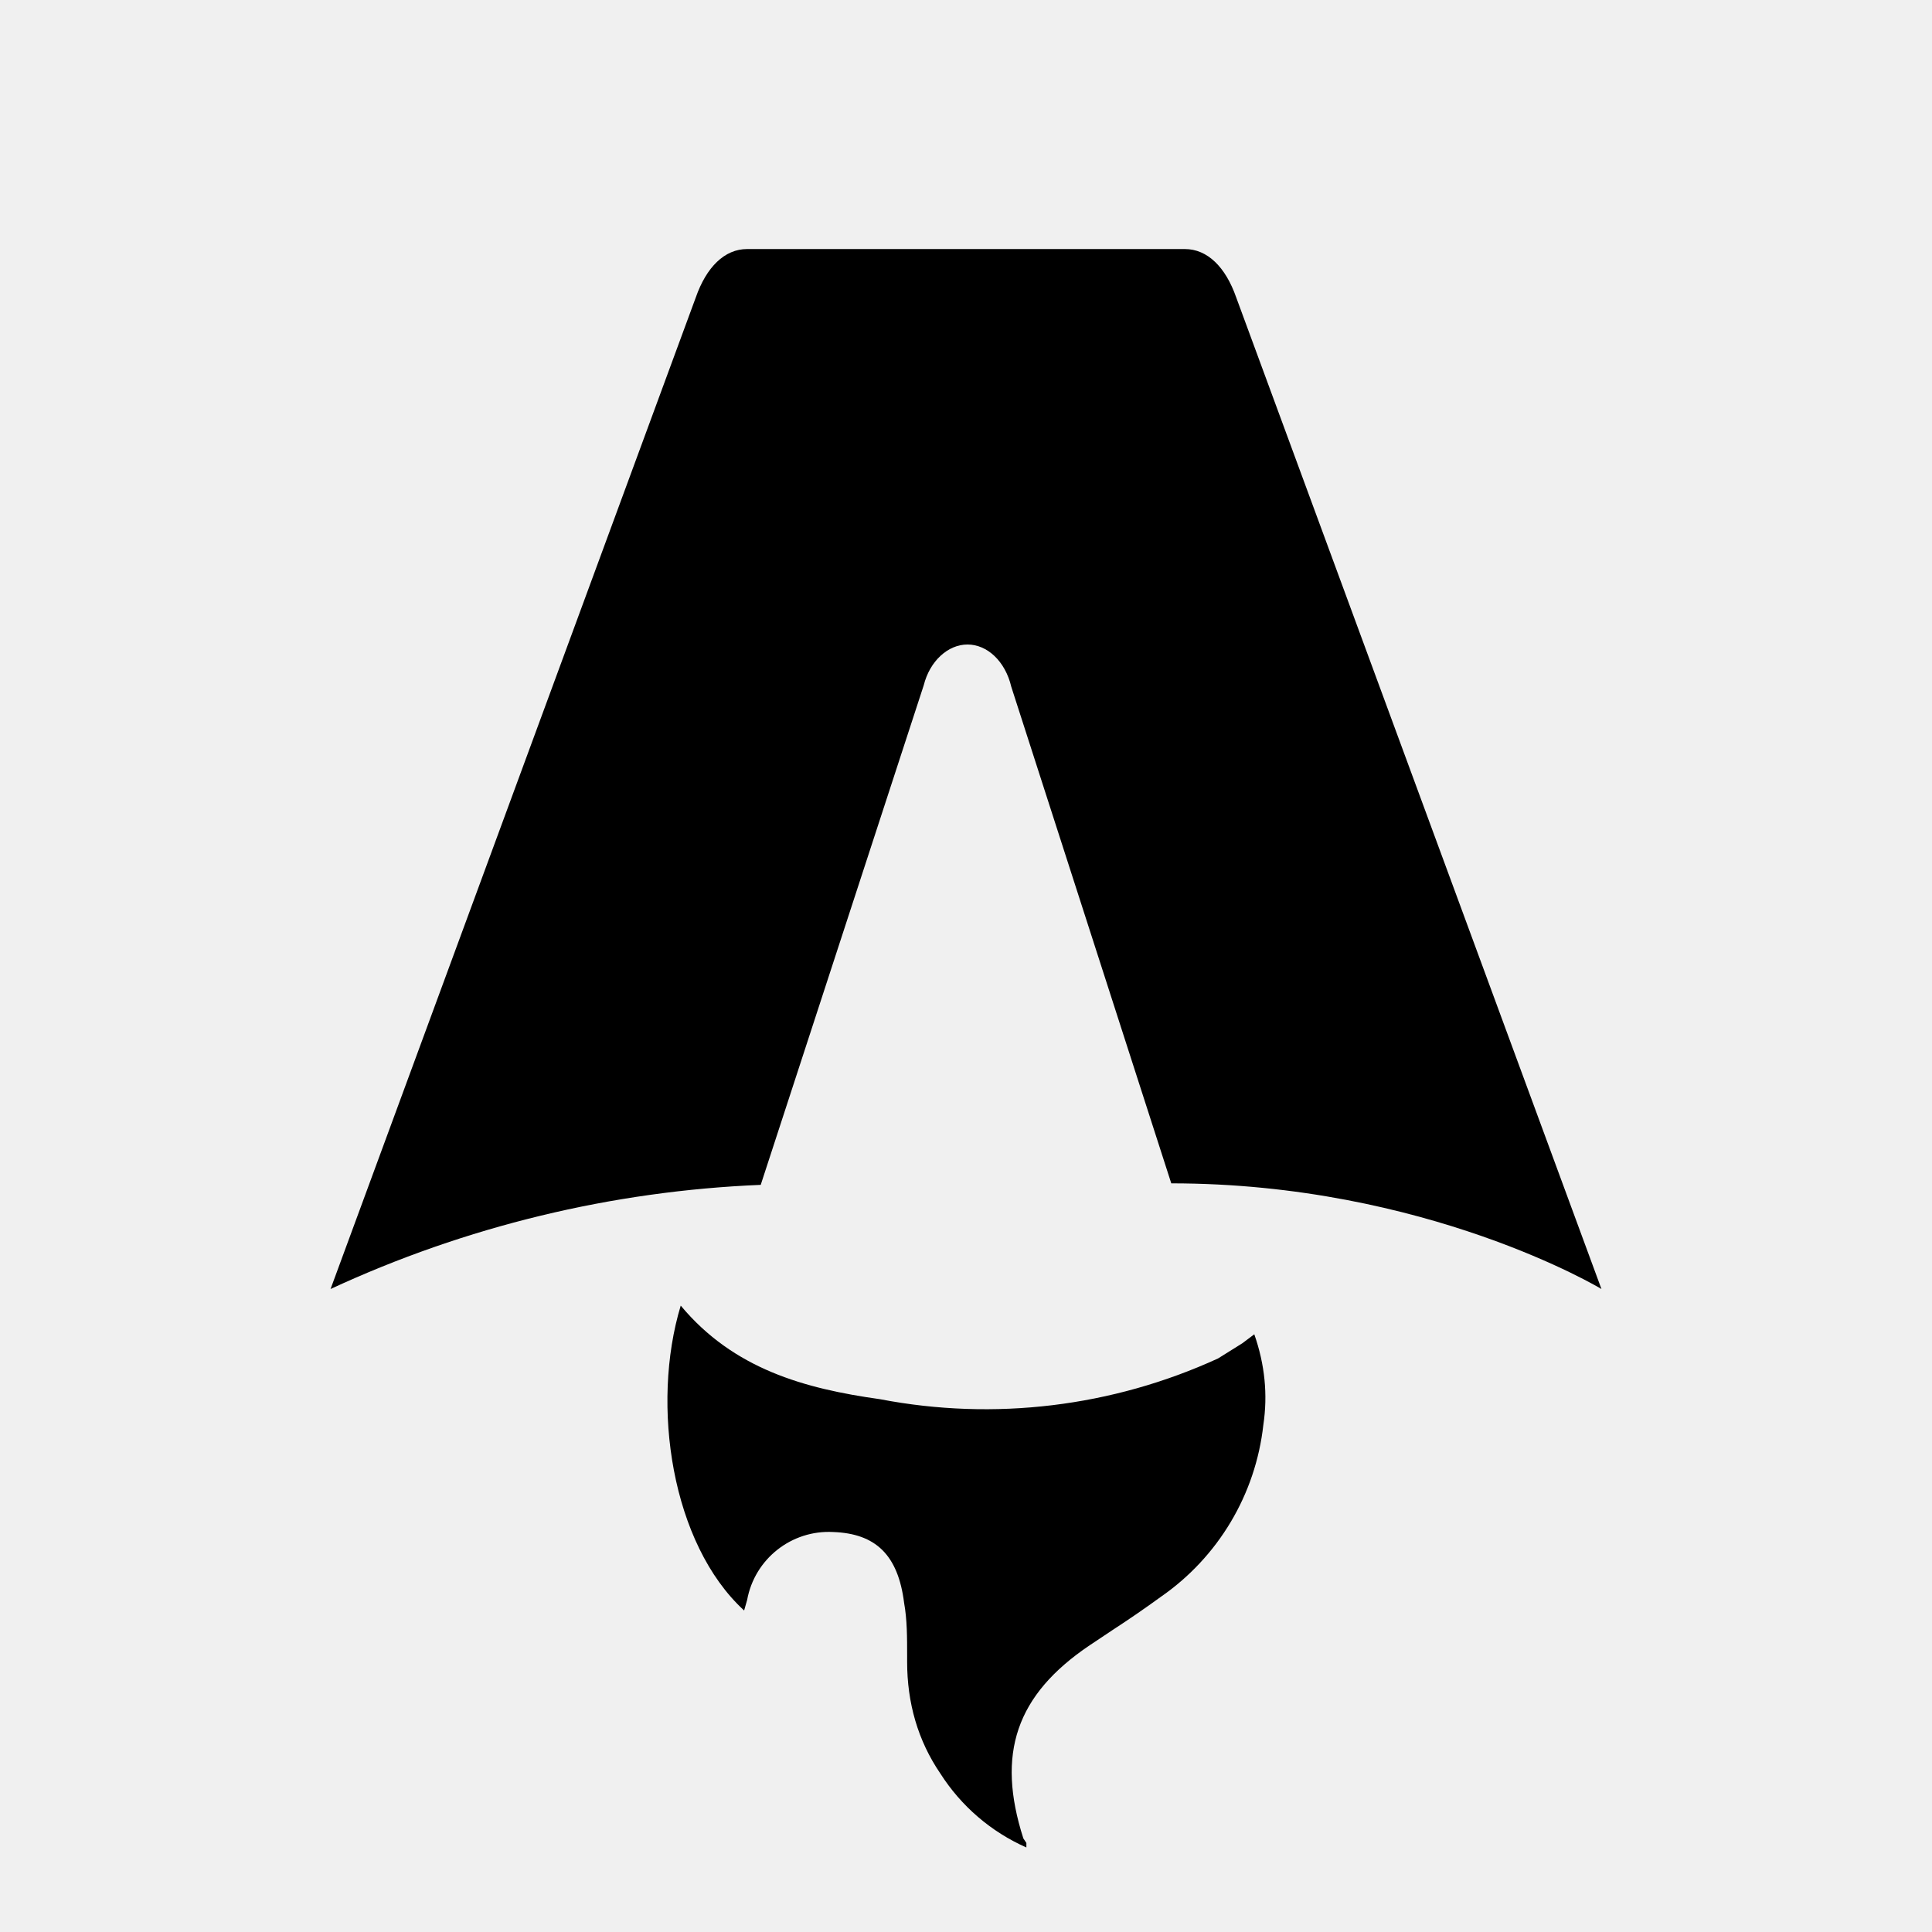
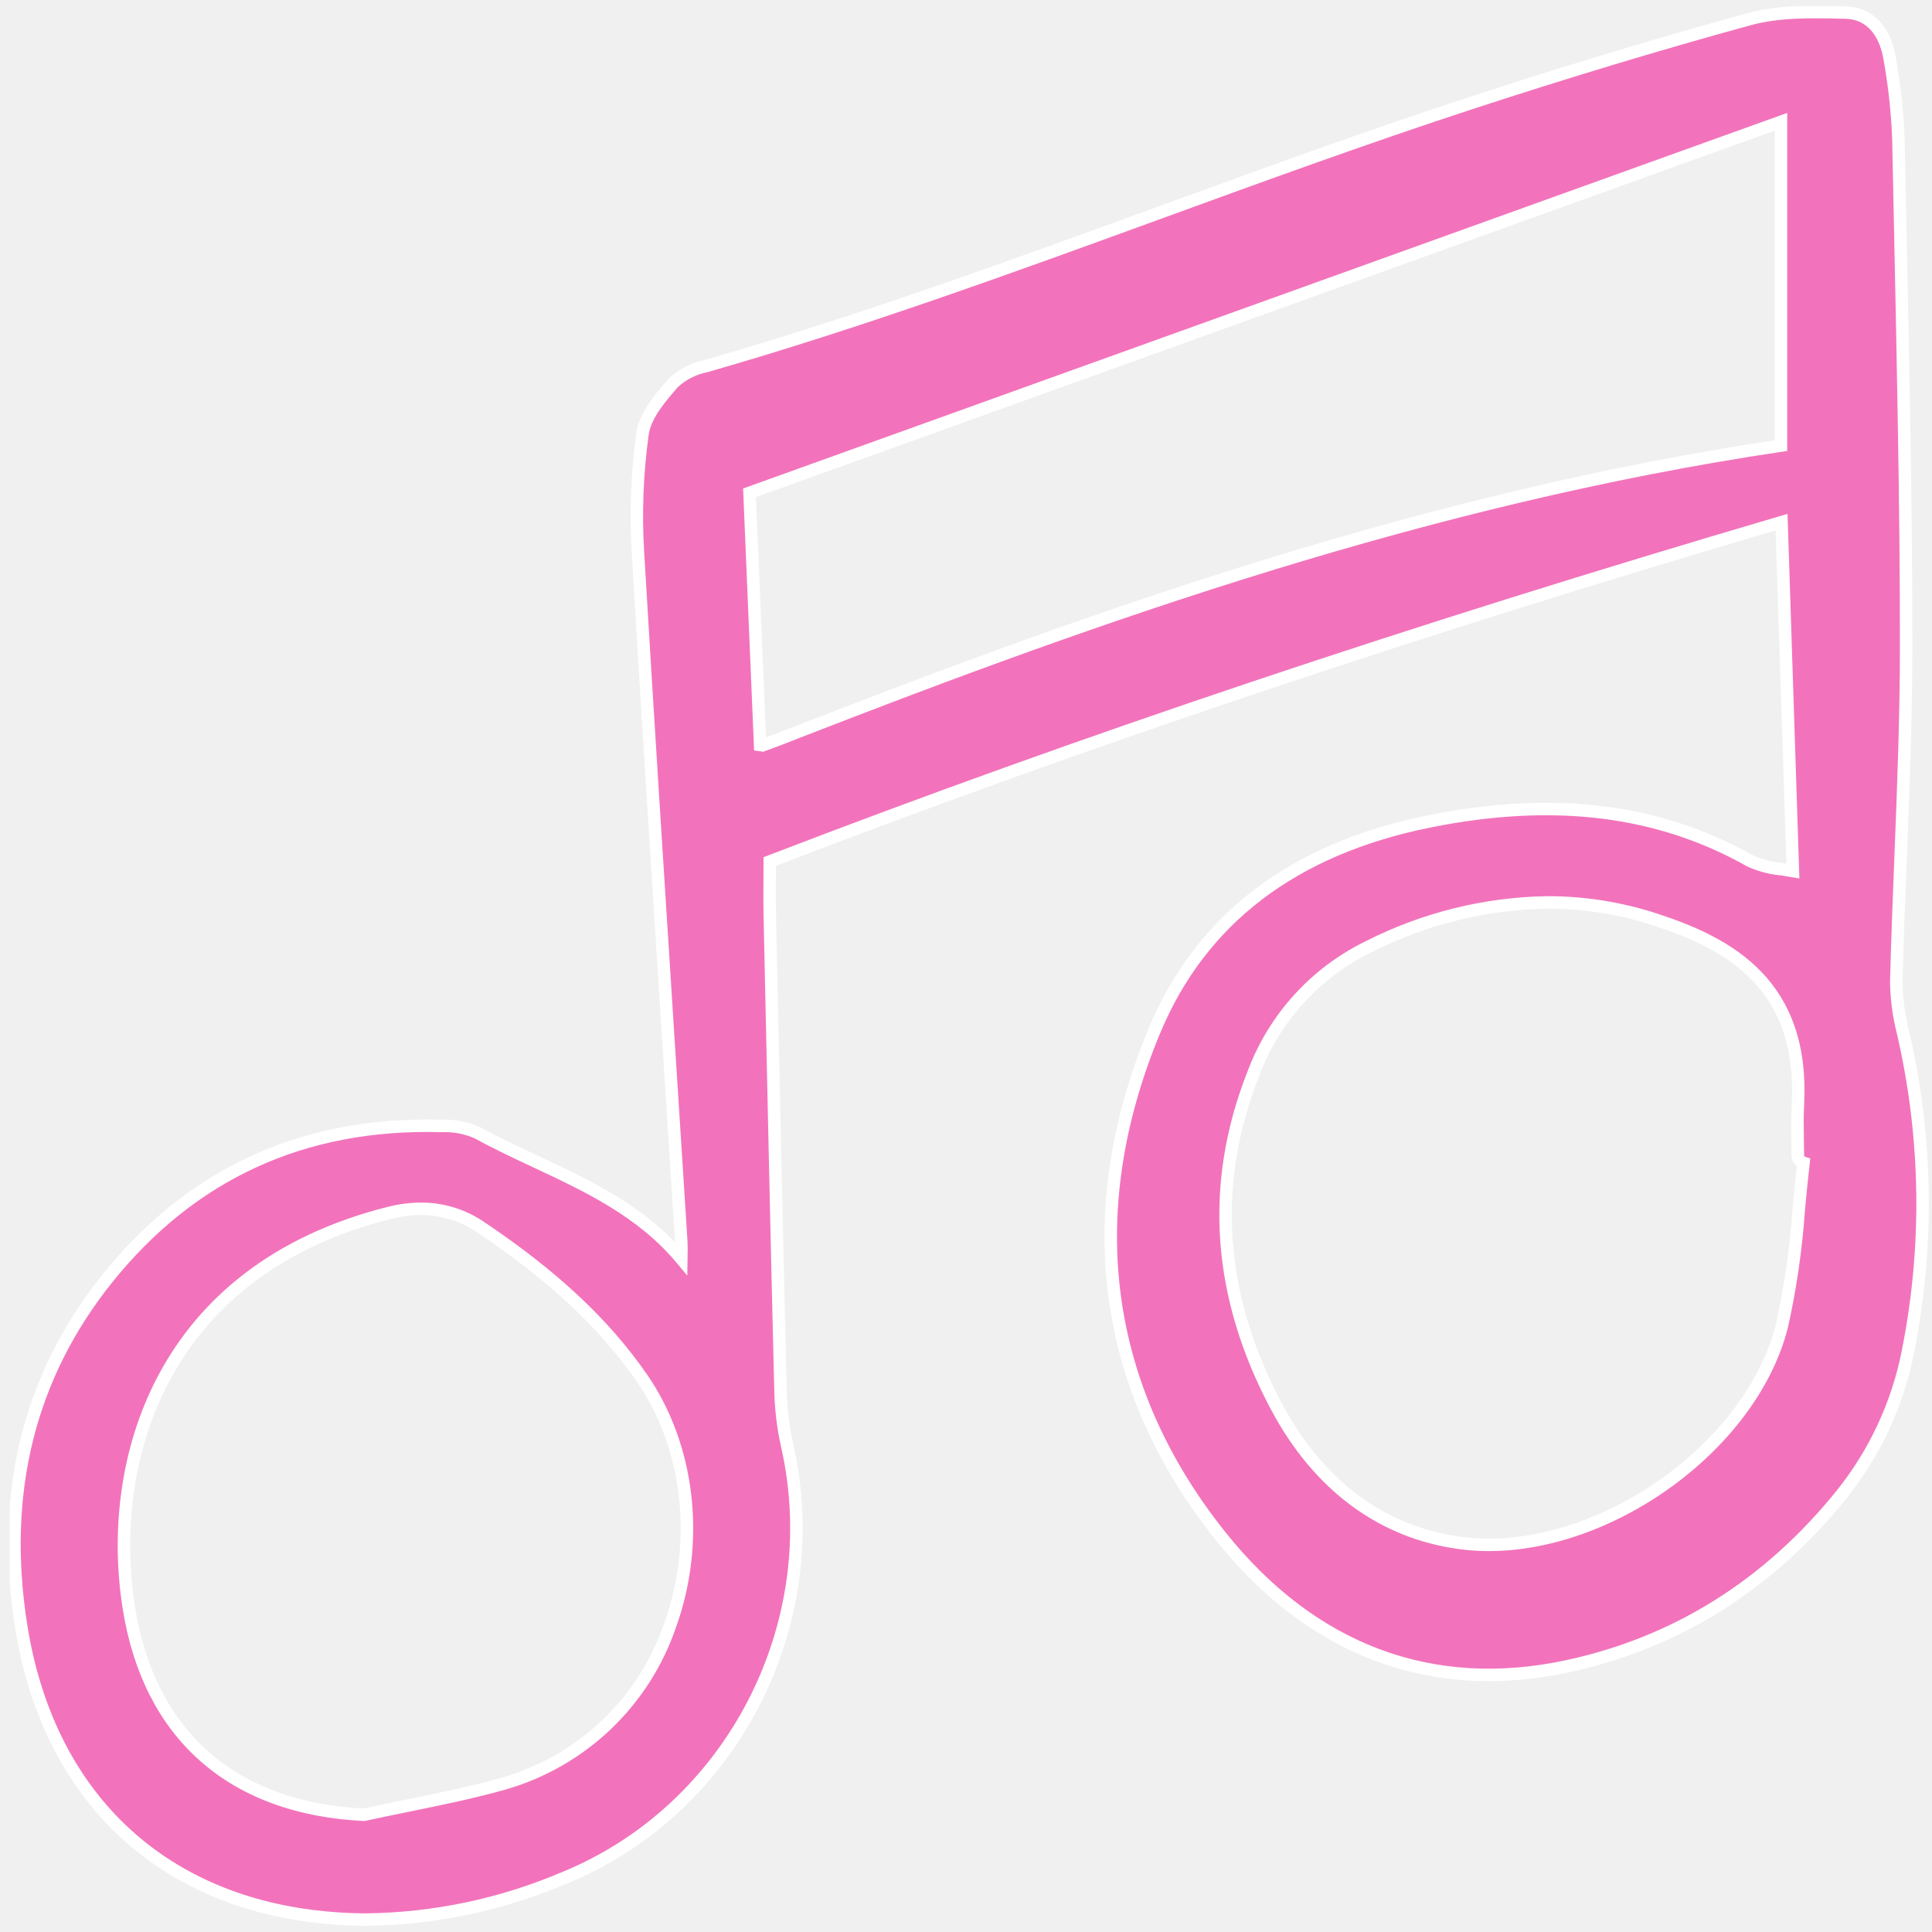
- <svg xmlns="http://www.w3.org/2000/svg" fill="none" viewBox="0 0 128 128">
-   <path d="M50.4 78.5a75.1 75.1 0 0 0-28.5 6.9l24.2-65.7c.7-2 1.9-3.2 3.4-3.2h29c1.5 0 2.7 1.2 3.4 3.2l24.2 65.7s-11.6-7-28.5-7L67 45.5c-.4-1.7-1.6-2.8-2.9-2.8-1.3 0-2.5 1.1-2.9 2.7L50.4 78.5Zm-1.1 28.2Zm-4.2-20.2c-2 6.6-.6 15.8 4.2 20.2a17.5 17.5 0 0 1 .2-.7 5.5 5.5 0 0 1 5.7-4.5c2.8.1 4.3 1.5 4.7 4.7.2 1.1.2 2.3.2 3.5v.4c0 2.7.7 5.2 2.2 7.4a13 13 0 0 0 5.7 4.9v-.3l-.2-.3c-1.8-5.6-.5-9.5 4.4-12.8l1.5-1a73 73 0 0 0 3.2-2.2 16 16 0 0 0 6.8-11.4c.3-2 .1-4-.6-6l-.8.6-1.6 1a37 37 0 0 1-22.4 2.7c-5-.7-9.7-2-13.2-6.2Z" />
-   <style>
-         path { fill: #000; }
-         @media (prefers-color-scheme: dark) {
-             path { fill: #FFF; }
-         }
-     </style>
+ <svg xmlns="http://www.w3.org/2000/svg" width="800px" height="800px" viewBox="0 -0.5 155 155" fill="none" stroke="#ffffff">
+   <g id="SVGRepo_bgCarrier" stroke-width="0" />
+   <g id="SVGRepo_tracerCarrier" stroke-linecap="round" stroke-linejoin="round" />
+   <g id="SVGRepo_iconCarrier">
+     <g clip-path="url(#clip0)">
+       <path d="M42.995 92.701C41.435 91.97 39.823 91.213 38.308 90.38C37.396 89.977 36.404 89.79 35.407 89.832C24.366 89.52 15.364 93.644 8.601 102.083C2.328 109.909 0.004 119.284 1.695 129.946C3.777 143.089 12.252 151.57 24.946 153.214C26.438 153.407 27.941 153.504 29.446 153.503C34.857 153.432 40.202 152.308 45.184 150.195C58.691 144.736 66.414 129.8 63.148 115.454C62.822 113.983 62.644 112.484 62.616 110.979C62.315 98.844 62.05 86.506 61.794 74.574L61.761 73.015C61.737 71.906 61.744 70.777 61.751 69.686C61.751 69.328 61.755 68.972 61.756 68.616C86.689 59.027 113.257 50.115 142.931 41.389L143.84 69.378C143.54 69.326 143.248 69.281 142.961 69.237C142.074 69.162 141.206 68.934 140.396 68.564C133.067 64.429 124.656 63.392 114.691 65.393C103.752 67.588 96.315 73.262 92.59 82.256C86.559 96.811 88.404 110.814 97.924 122.738C105.254 131.921 114.884 135.529 125.781 133.175C134.506 131.291 141.896 126.655 147.744 119.4C150.39 116.1 152.208 112.214 153.044 108.067C154.759 99.564 154.634 90.793 152.677 82.343C152.333 81.005 152.15 79.631 152.134 78.249C152.219 74.924 152.352 71.54 152.481 68.269C152.701 62.703 152.928 56.947 152.926 51.279C152.926 40.327 152.69 29.195 152.465 18.429C152.41 15.827 152.357 13.225 152.304 10.624C152.221 8.484 151.99 6.352 151.612 4.245C151.234 1.909 149.941 0.547 148.067 0.507L147.73 0.5C145.257 0.445 142.702 0.389 140.327 1.039C133.212 2.989 125.697 5.254 117.988 7.778C109.596 10.524 101.166 13.597 93.013 16.569C81.197 20.876 68.979 25.33 56.68 28.86C55.674 29.054 54.744 29.53 53.999 30.233L53.881 30.372C52.88 31.542 51.746 32.86 51.542 34.348C51.113 37.468 50.991 40.622 51.177 43.766C51.947 56.744 52.791 69.935 53.608 82.688C53.955 88.11 54.301 93.532 54.648 98.953C54.679 99.451 54.673 99.956 54.664 100.486C51.48 96.679 47.172 94.658 42.995 92.701ZM51.461 110C55.302 115.523 56.186 123.144 53.765 129.884C52.727 132.927 50.968 135.673 48.637 137.888C46.307 140.103 43.475 141.72 40.383 142.603C37.864 143.309 35.239 143.846 32.7 144.364C31.535 144.602 30.368 144.84 29.206 145.095C18.647 144.588 11.946 138.687 10.335 128.472C8.487 116.765 12.838 101.452 31.181 96.822C32.031 96.6 32.905 96.485 33.784 96.479C35.501 96.475 37.179 96.996 38.592 97.973C44.36 101.845 48.449 105.666 51.461 110ZM63.403 58.454C62.656 58.746 61.908 59.039 61.155 59.304C61.106 59.301 61.05 59.289 60.981 59.278L60.132 39.038L142.883 9.271V35.247C114.521 39.48 88.154 48.809 63.874 58.27L63.403 58.454ZM144.218 90.901C144.224 91.319 144.23 91.738 144.23 92.156C144.23 92.296 144.275 92.433 144.357 92.547C144.439 92.661 144.556 92.746 144.69 92.79C144.546 94.024 144.43 95.275 144.315 96.488C144.1 99.629 143.65 102.751 142.97 105.826C140.425 116.038 127.642 124.69 117.163 123.291C110.893 122.455 105.8 118.688 102.435 112.396C97.688 103.524 97.049 94.54 100.534 85.689C102.191 81.201 105.522 77.529 109.826 75.442C114.278 73.182 119.189 71.969 124.181 71.898C127.147 71.9 130.094 72.375 132.91 73.308C138.799 75.244 144.752 78.52 144.242 88.127C144.194 89.058 144.207 89.994 144.22 90.904L144.218 90.901Z" fill="#f273bb" />
+     </g>
+     <defs>
+       <clipPath id="clip0">
+         <rect width="154" height="154" fill="white" transform="translate(0.777344)" />
+       </clipPath>
+     </defs>
+   </g>
</svg>
